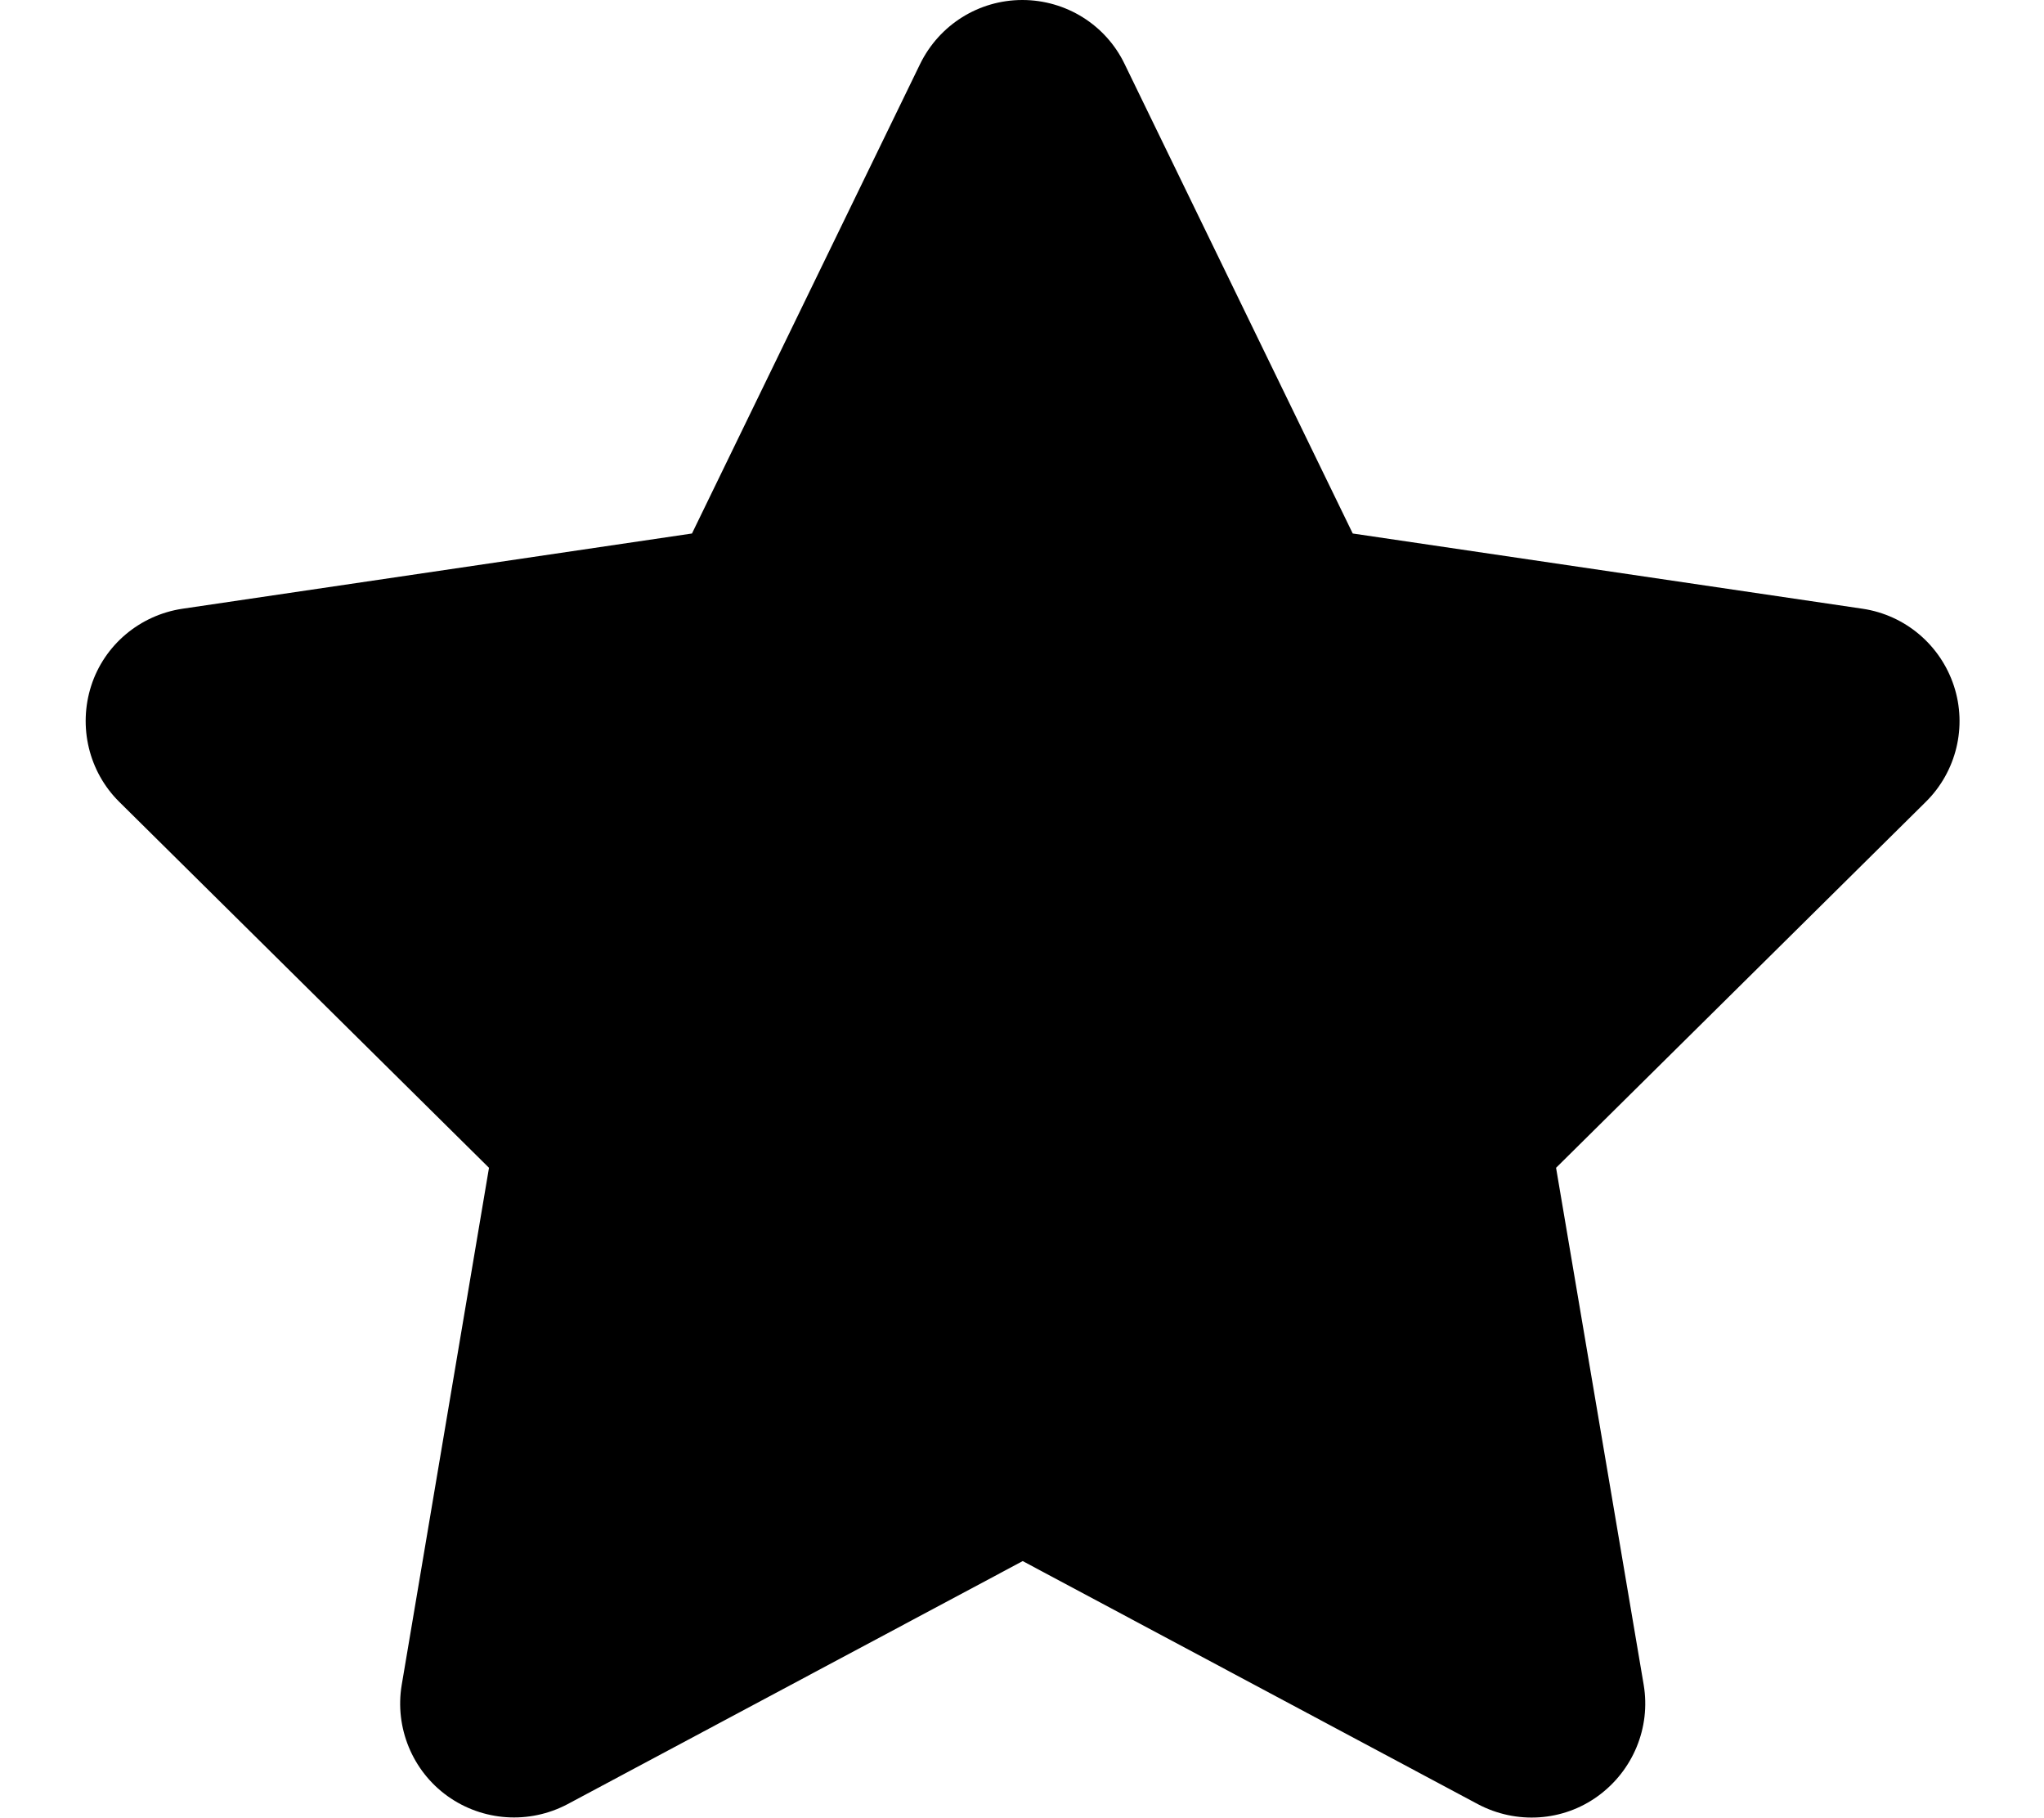
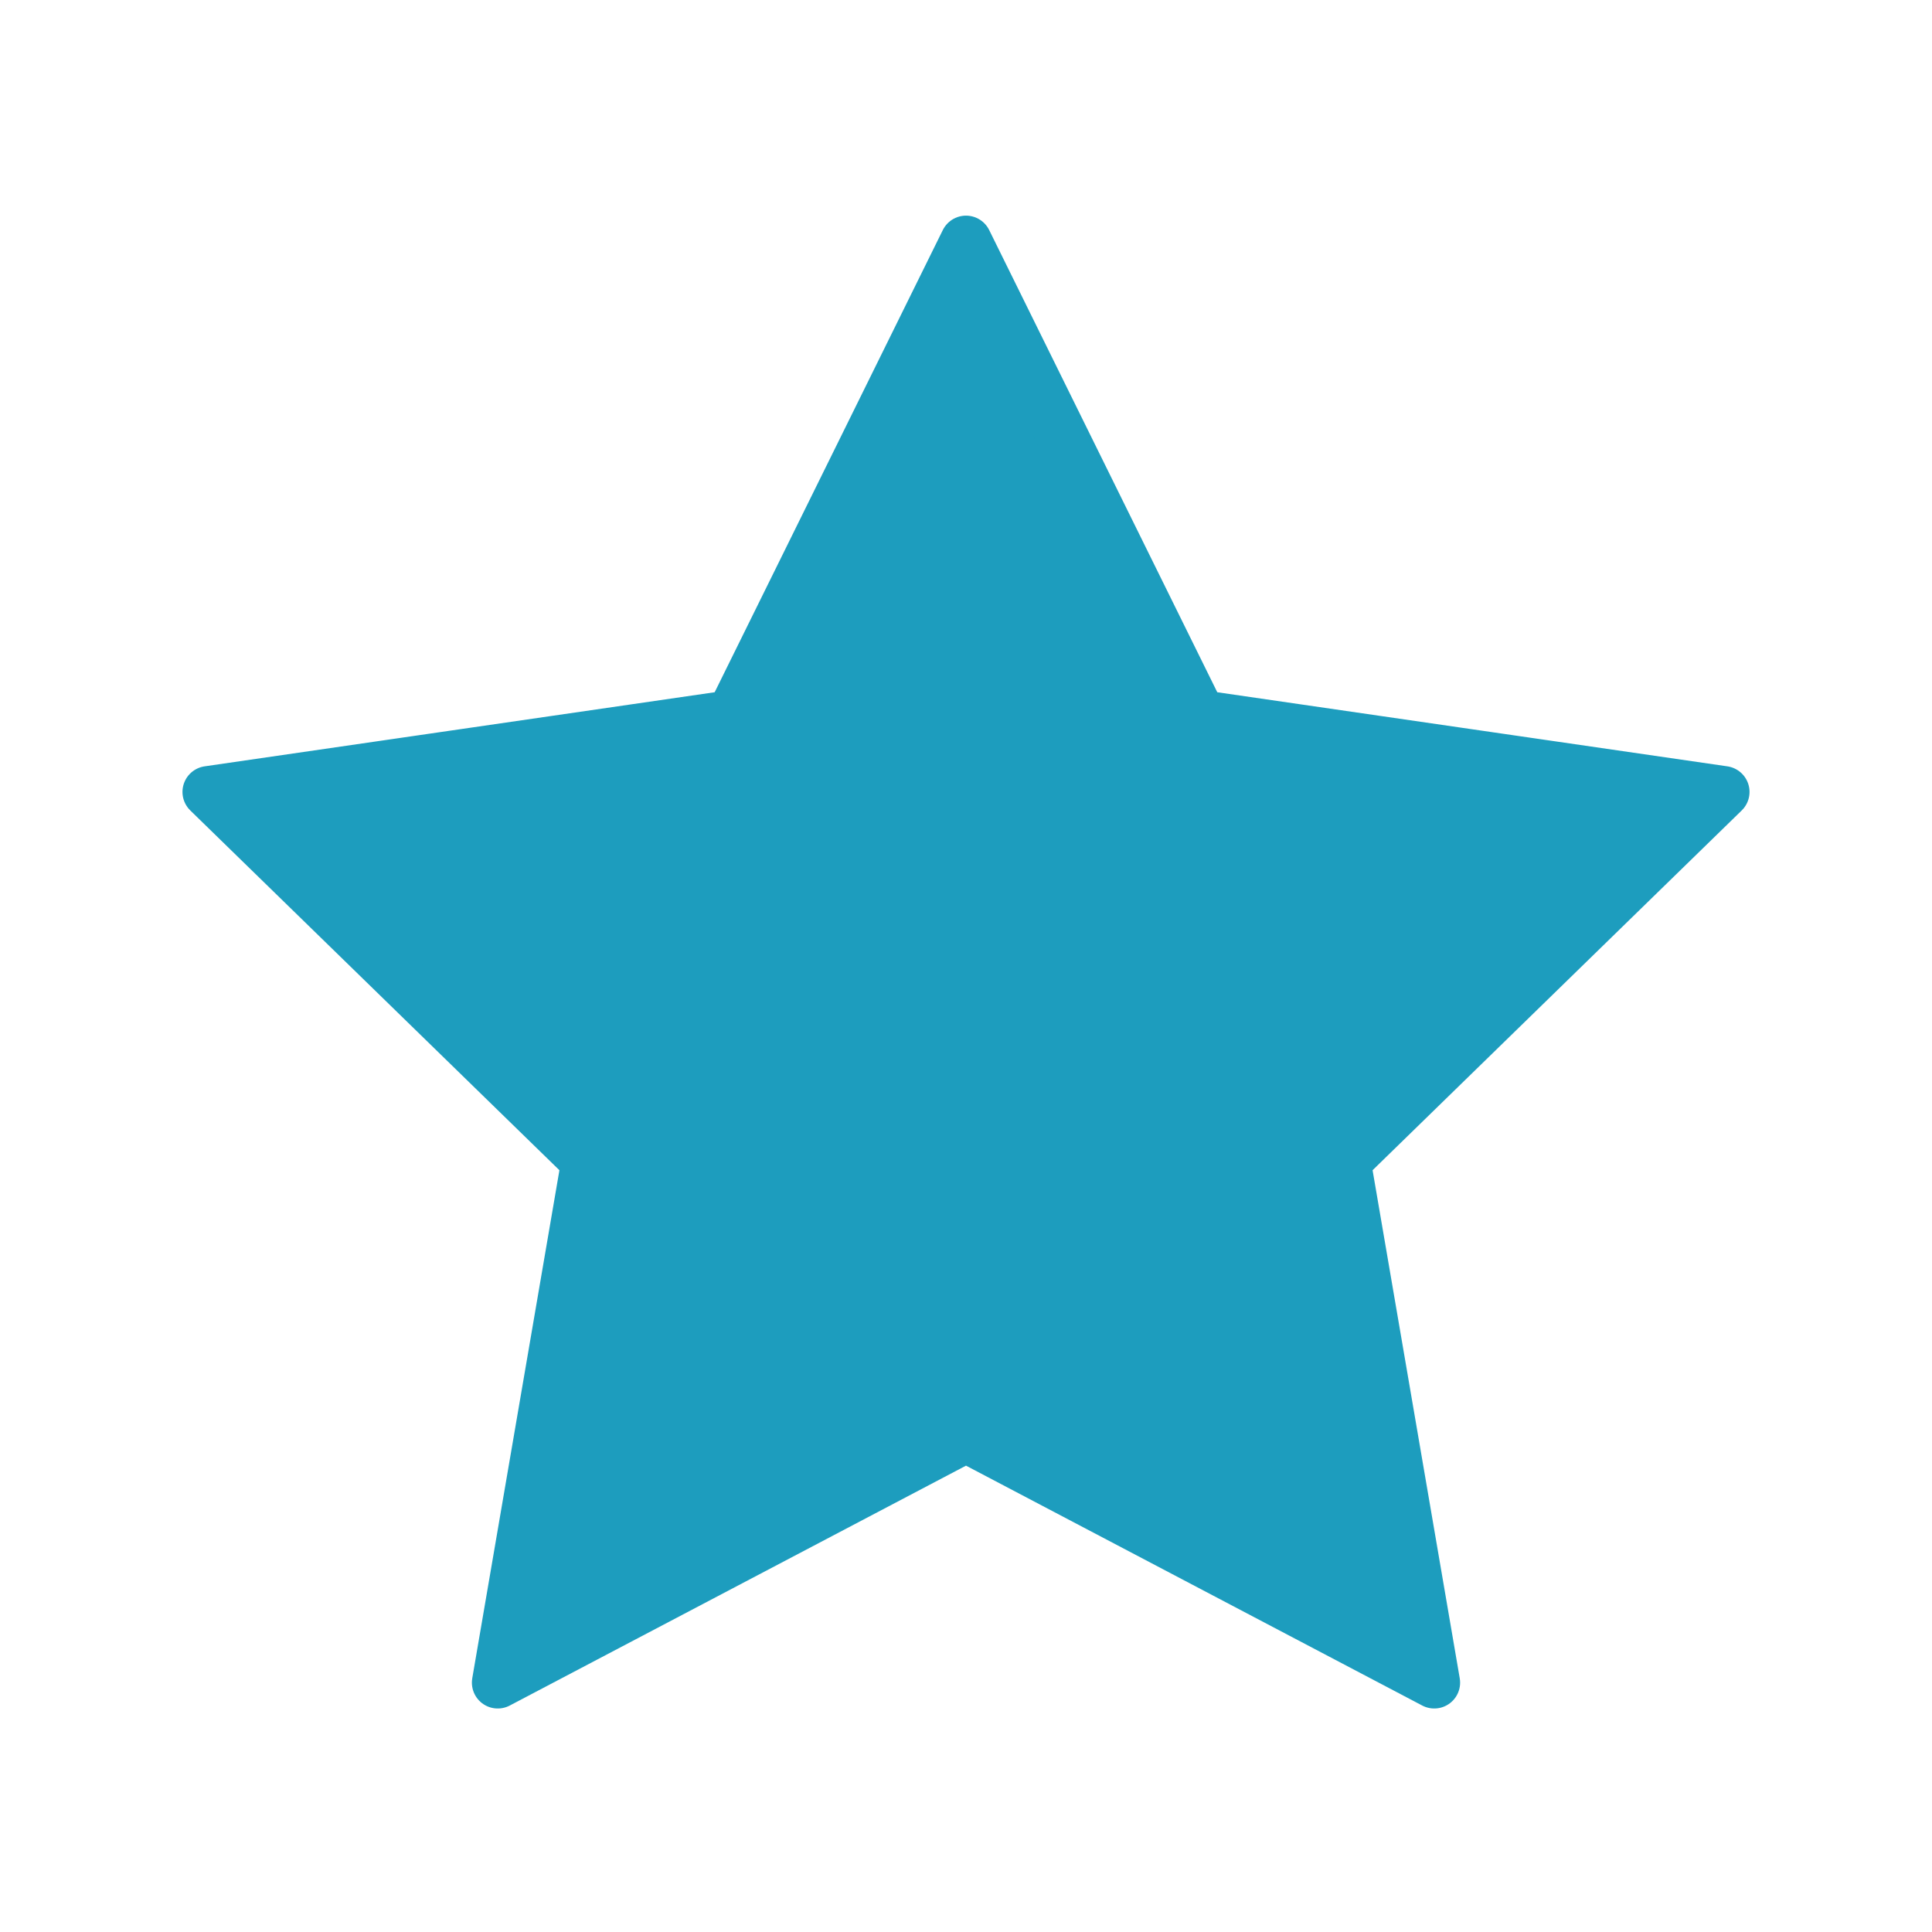
- <svg xmlns="http://www.w3.org/2000/svg" viewBox="0 0 576 512">
-   <path d="M316.9 18C311.6 7 300.4 0 288.1 0s-23.4 7-28.8 18L195 150.3 51.4 171.5c-12 1.8-22 10.2-25.7 21.7s-.7 24.2 7.9 32.7L137.8 329 113.2 474.7c-2 12 3 24.2 12.9 31.3s23 8 33.8 2.3l128.3-68.5 128.3 68.5c10.8 5.7 23.9 4.9 33.8-2.3s14.9-19.3 12.9-31.3L438.5 329 542.7 225.9c8.6-8.5 11.7-21.2 7.9-32.7s-13.7-19.9-25.7-21.7L381.2 150.3 316.9 18z" />
+ <svg xmlns="http://www.w3.org/2000/svg" width="30" height="30" viewBox="0 0 30 30" fill="none">
+   <path fill-rule="evenodd" clip-rule="evenodd" d="M15 22.305L7.729 26.128L9.118 18.031L3.235 12.297L11.364 11.116L15 3.75L18.635 11.116L26.765 12.297L20.882 18.031L22.271 26.128L15 22.305Z" fill="#1D9DBE" stroke="#1D9DBE" stroke-width="0.803" stroke-linecap="round" stroke-linejoin="round" />
</svg>
